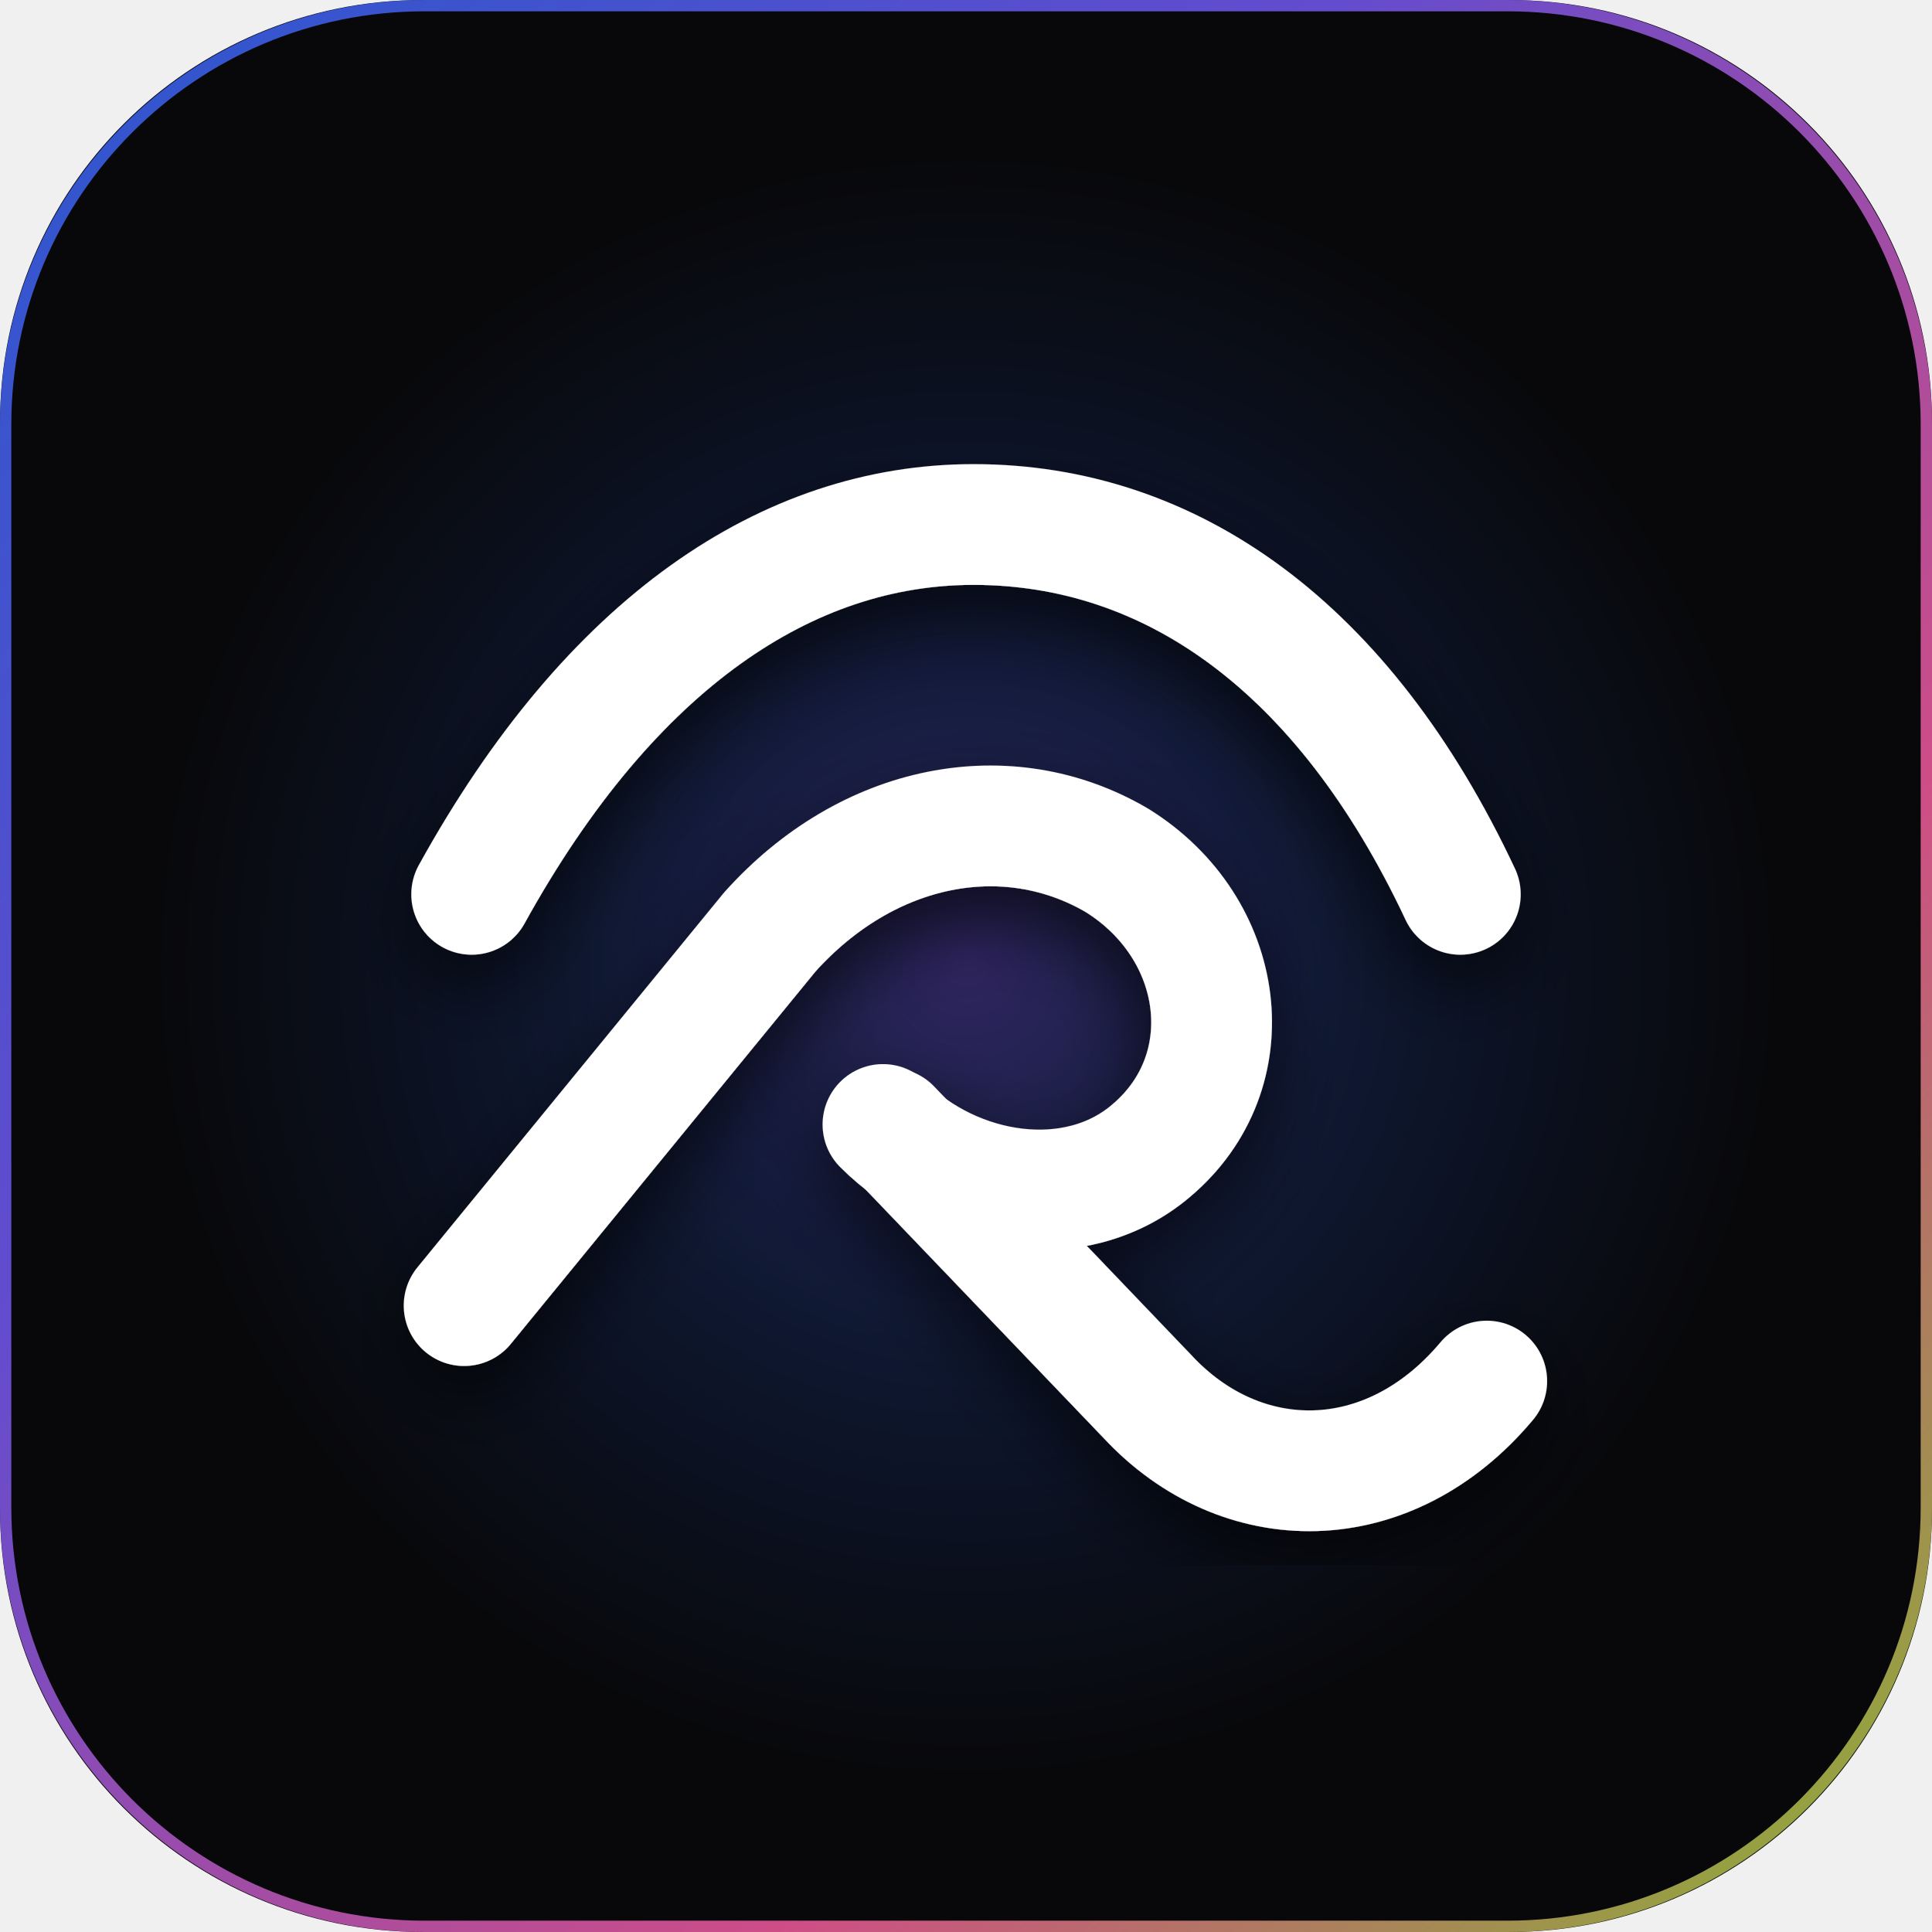
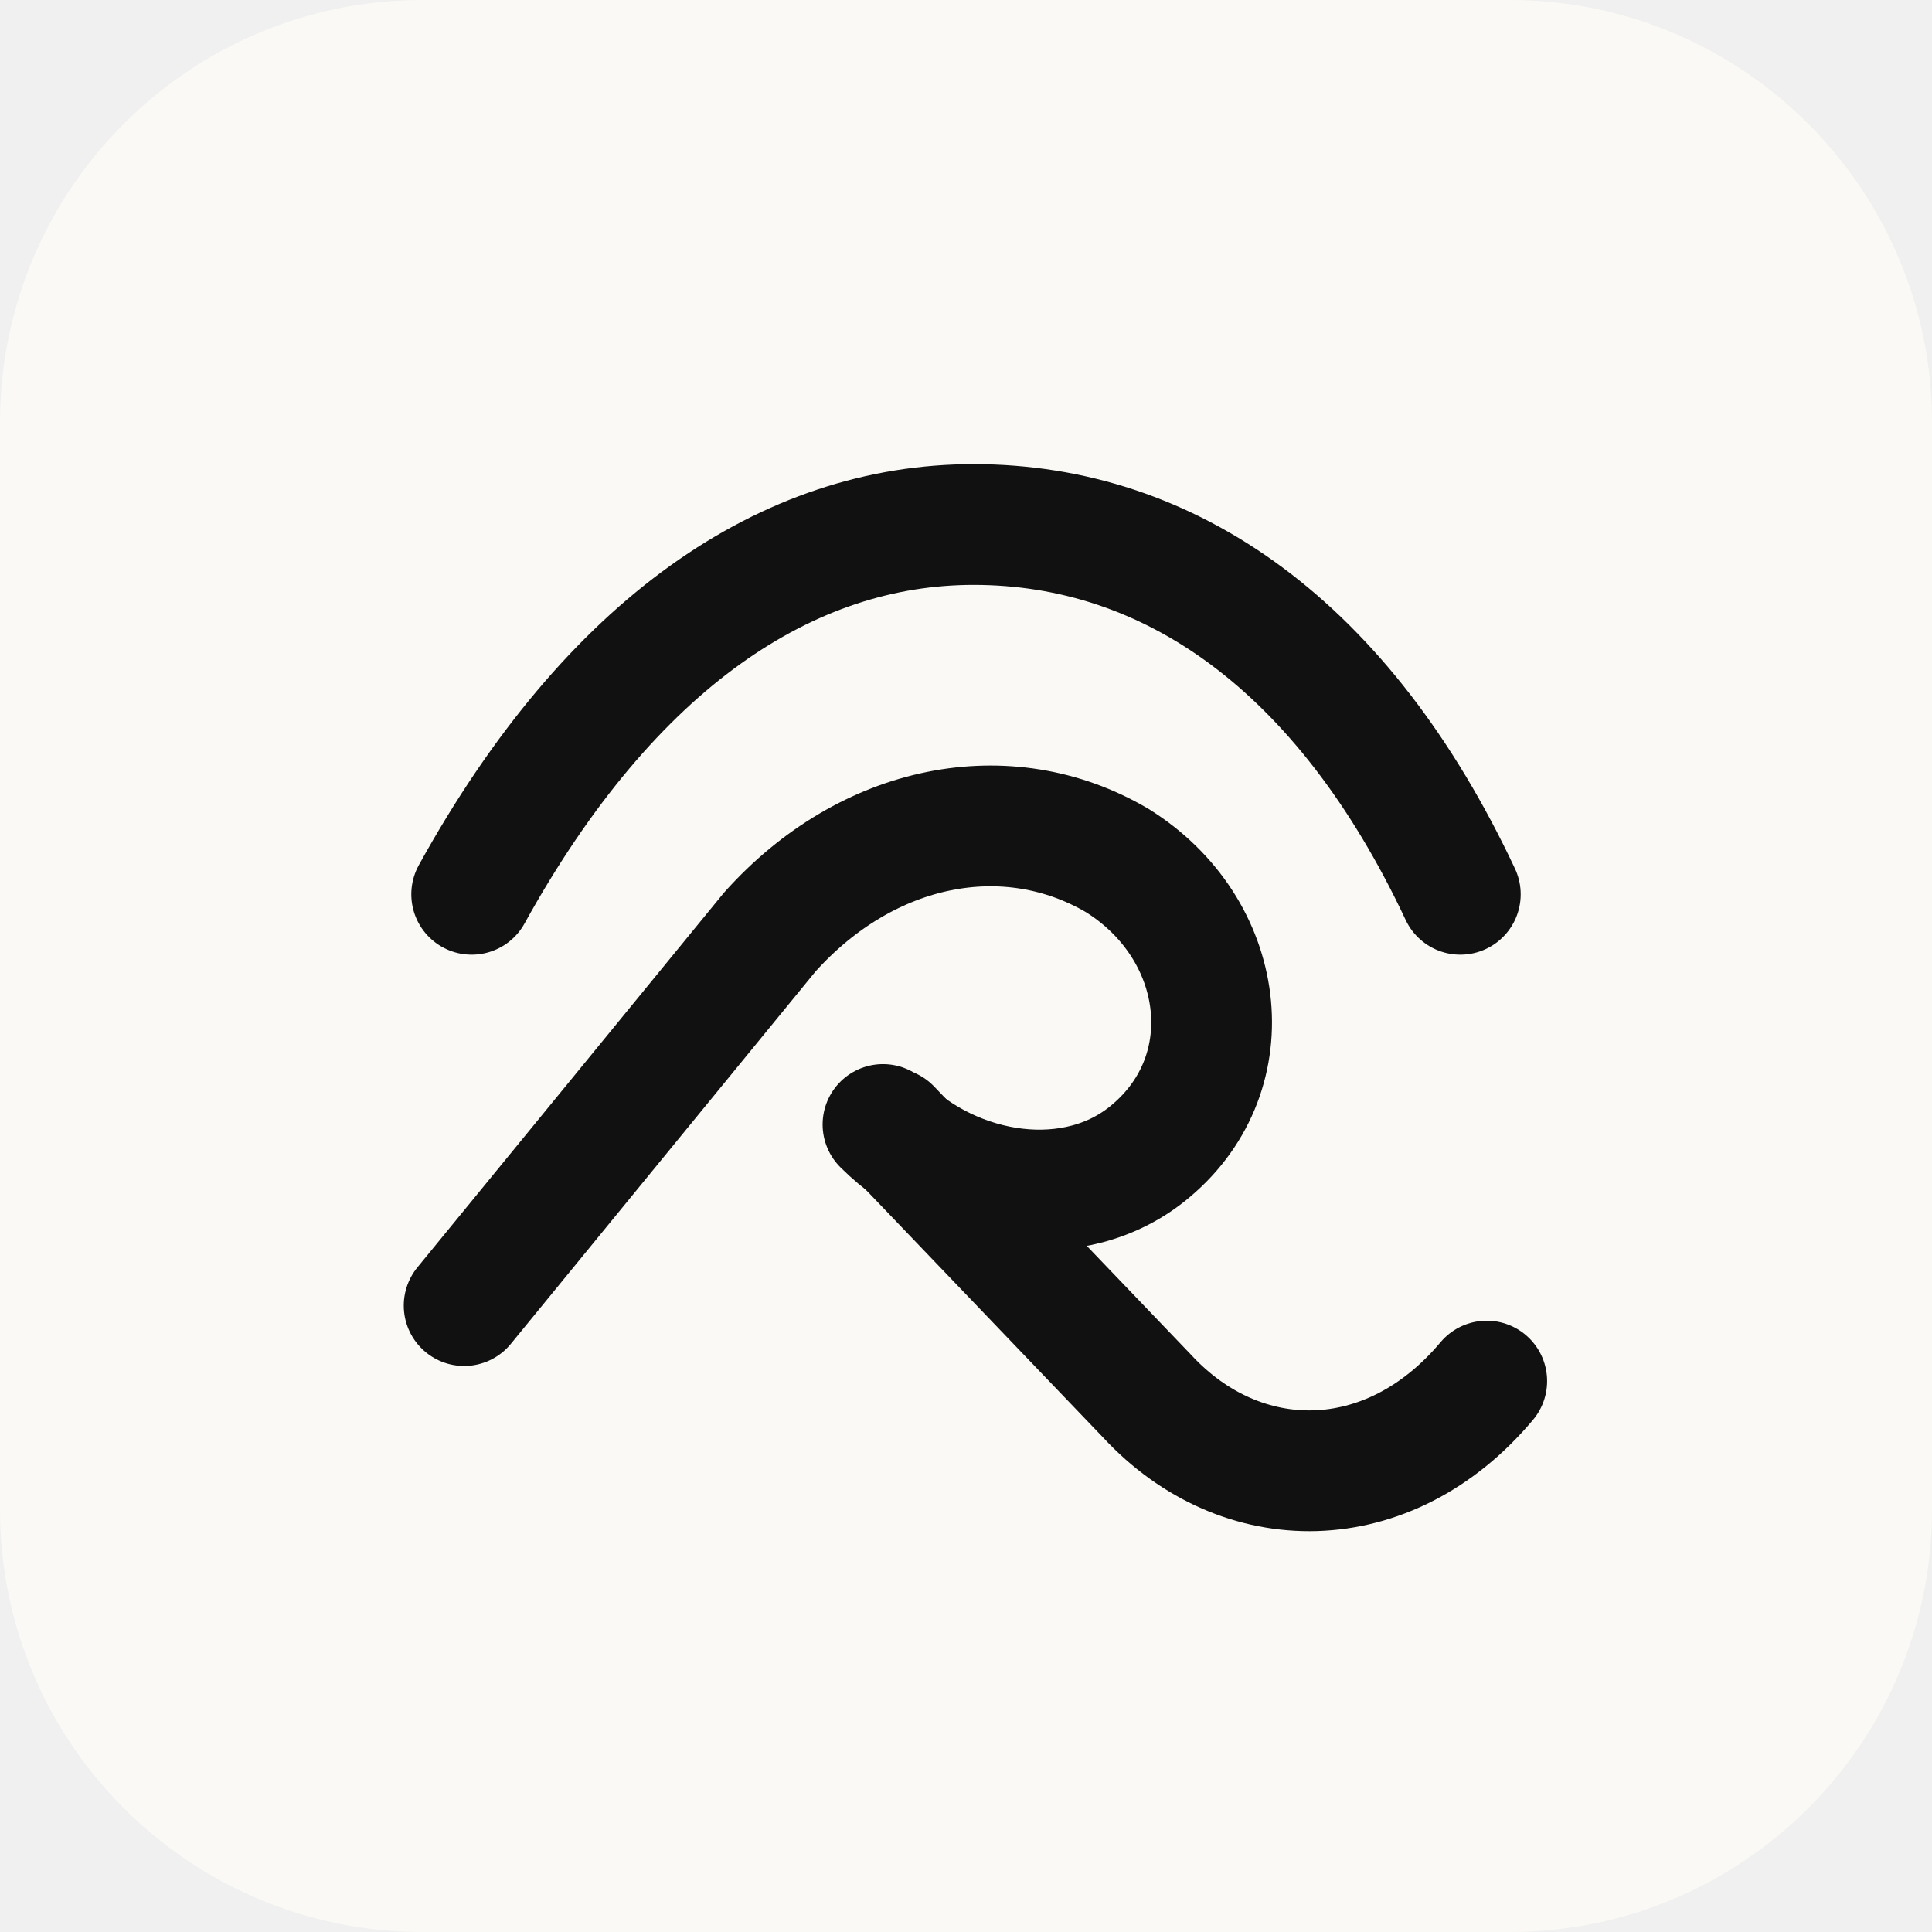
<svg xmlns="http://www.w3.org/2000/svg" width="512" height="512" viewBox="0 0 512 512" fill="none">
-   <defs>
-     <linearGradient id="vibrantGrad" x1="0%" y1="0%" x2="100%" y2="100%">
-       <stop offset="0%" stop-color="#2f6bff" />
-       <stop offset="35%" stop-color="#7b5cff" />
-       <stop offset="70%" stop-color="#ff5ea6" />
-       <stop offset="100%" stop-color="#a3e635" />
-     </linearGradient>
-     <radialGradient id="centerGlow" cx="50%" cy="50%" r="50%">
-       <stop offset="0%" stop-color="#7b5cff" stop-opacity="0.35" />
-       <stop offset="50%" stop-color="#2f6bff" stop-opacity="0.15" />
-       <stop offset="100%" stop-color="#2f6bff" stop-opacity="0" />
-     </radialGradient>
-     <filter id="waveShadow" x="-10%" y="-10%" width="120%" height="120%">
-       <feDropShadow dx="0" dy="8" stdDeviation="10" flood-color="#000000" flood-opacity="0.65" />
-     </filter>
-   </defs>
-   <rect width="512" height="512" rx="112" fill="#08080a" />
-   <circle cx="256" cy="256" r="220" fill="url(#centerGlow)" />
-   <rect x="1.5" y="1.5" width="509" height="509" rx="111" stroke="url(#vibrantGrad)" stroke-width="3" stroke-opacity="0.8" />
-   <g filter="url(#waveShadow)">
-     <path d="M125 237C162 170 209 139 258 139C310 139 356 171 387 237" stroke="#ffffff" stroke-width="32" stroke-linecap="round" stroke-linejoin="round" />
-     <path d="M123 346L204 247C230 218 267 211 296 228C325 246 330 284 305 305C285 322 253 317 234 298" stroke="#ffffff" stroke-width="32" stroke-linecap="round" stroke-linejoin="round" />
-     <path d="M236 299L304 370C329 397 368 397 394 366" stroke="#ffffff" stroke-width="32" stroke-linecap="round" stroke-linejoin="round" />
+   <rect width="512" height="512" rx="112" fill="#faf9f5" />
+   <g stroke="#111111" stroke-width="32" stroke-linecap="round" stroke-linejoin="round">
+     <path d="M125 237C162 170 209 139 258 139C310 139 356 171 387 237" />
+     <path d="M123 346L204 247C230 218 267 211 296 228C325 246 330 284 305 305C285 322 253 317 234 298" />
+     <path d="M236 299L304 370C329 397 368 397 394 366" />
  </g>
</svg>
